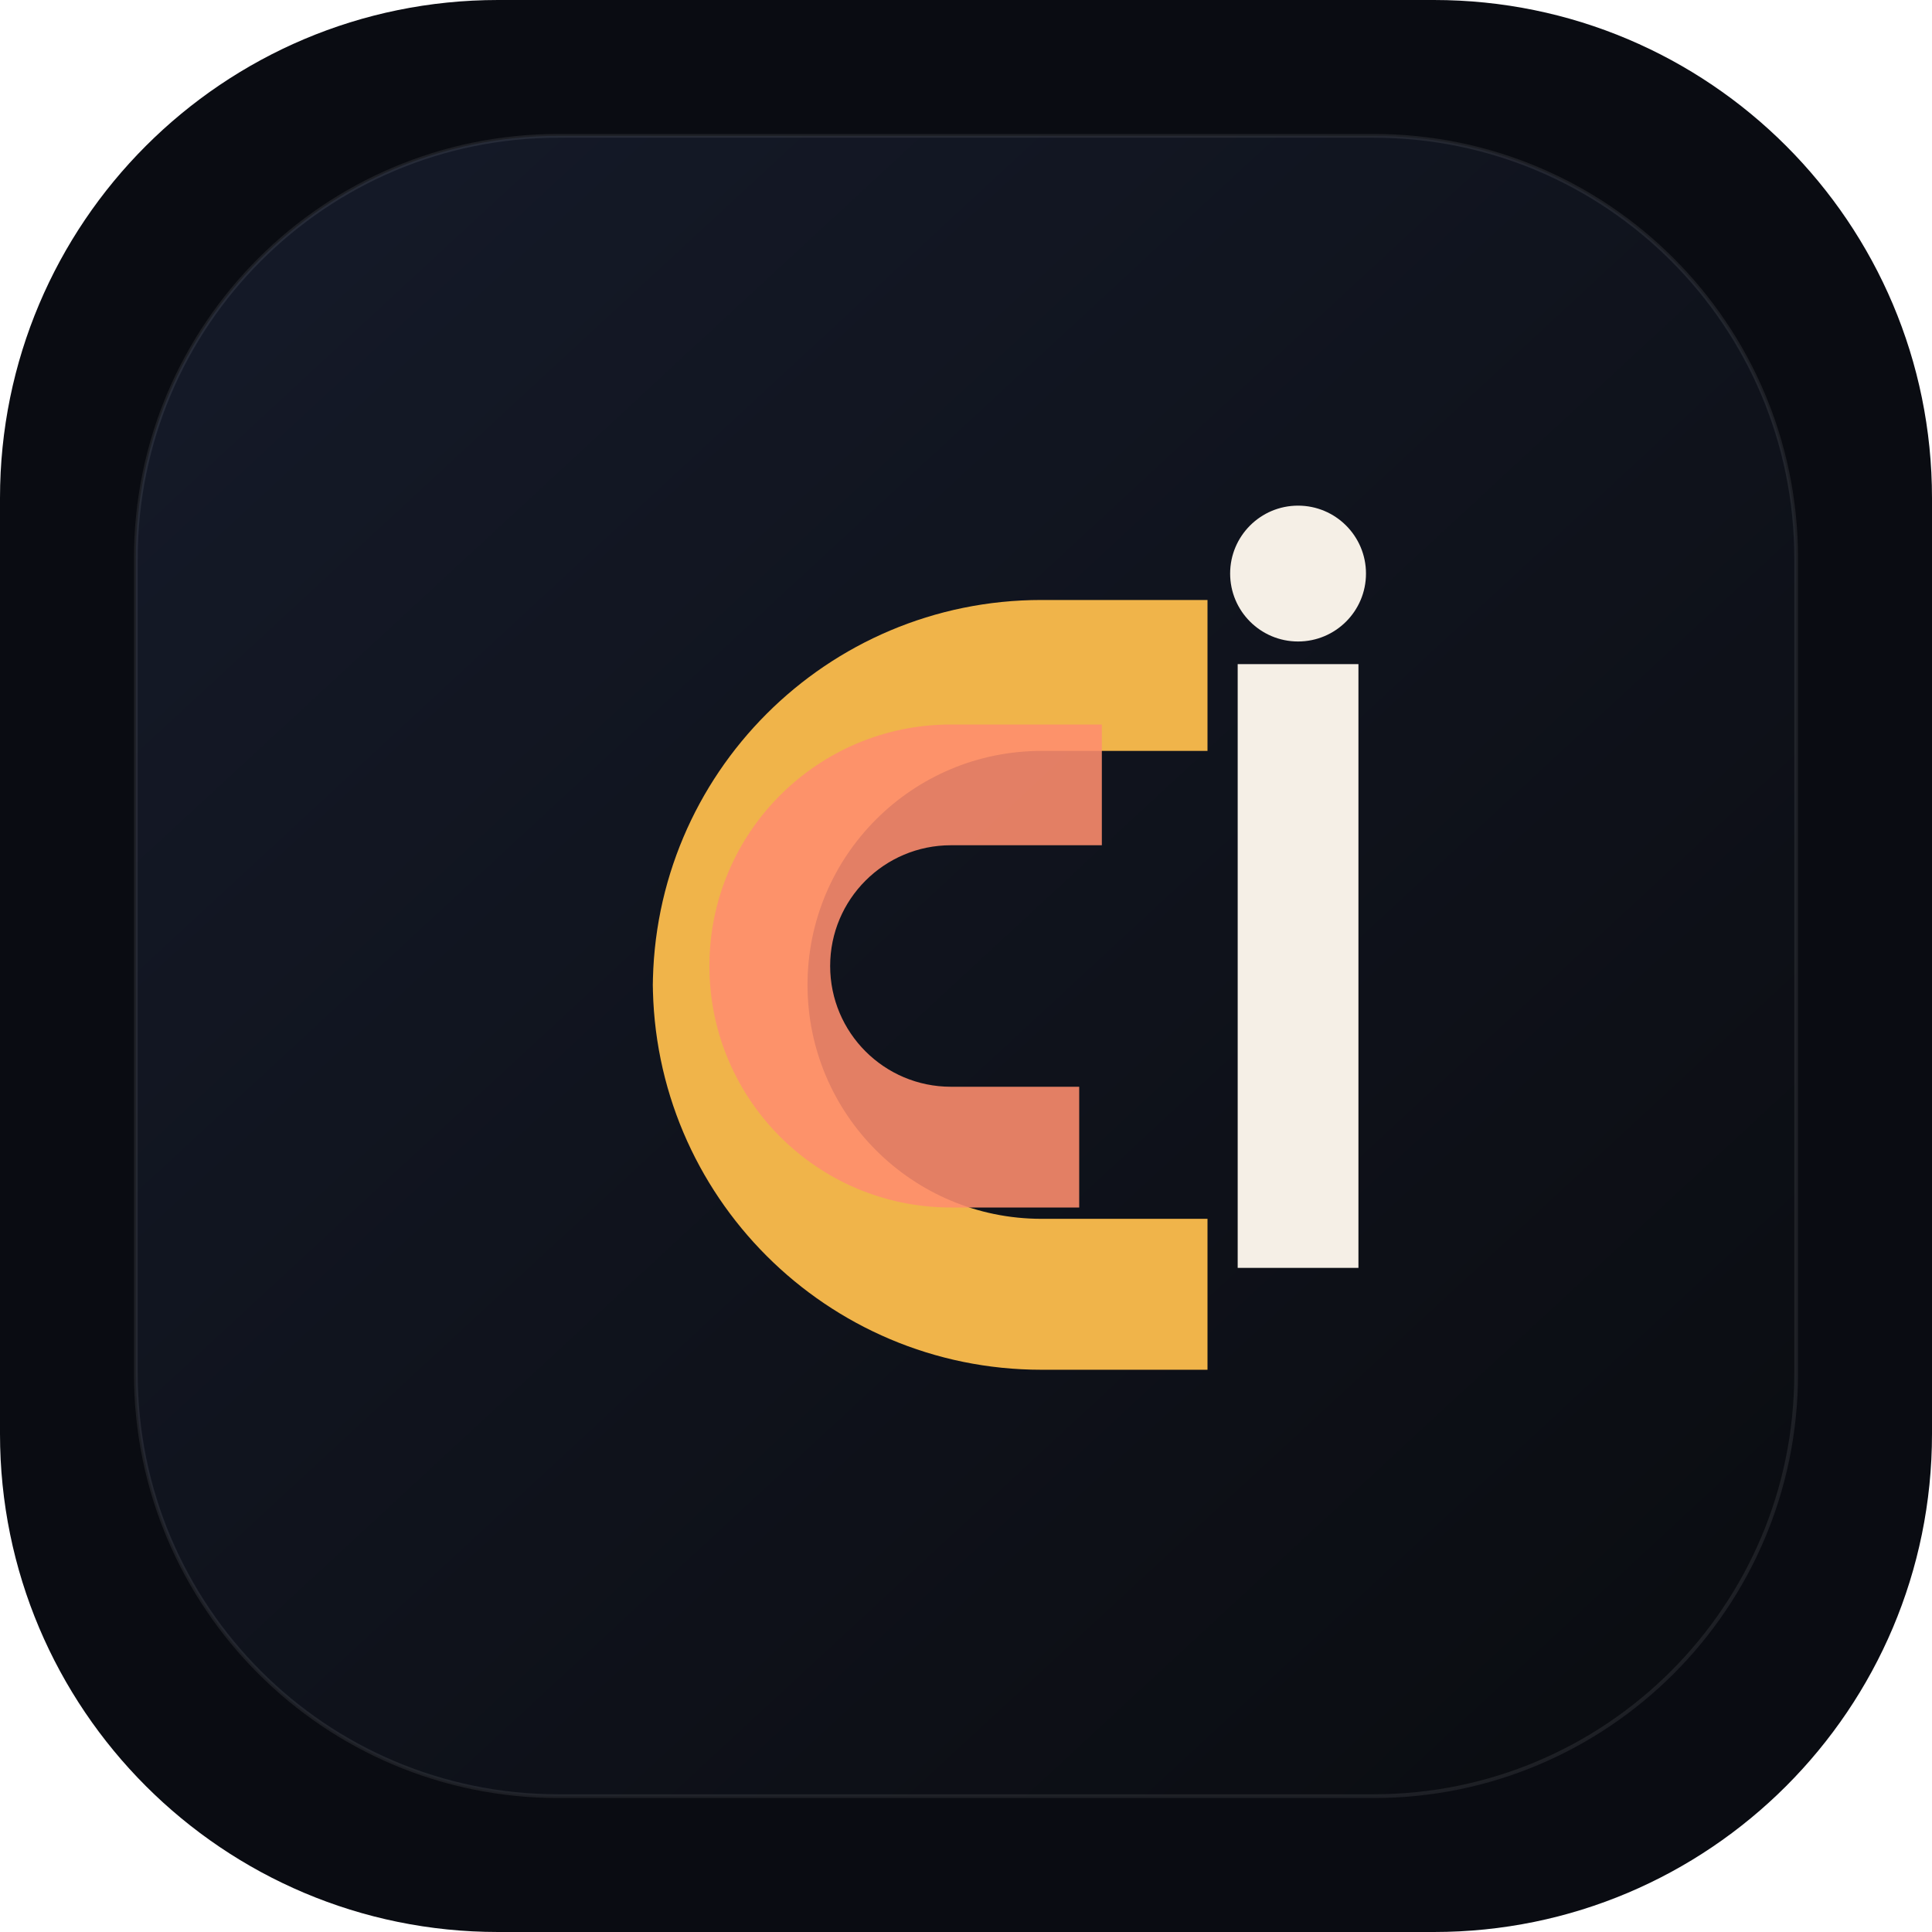
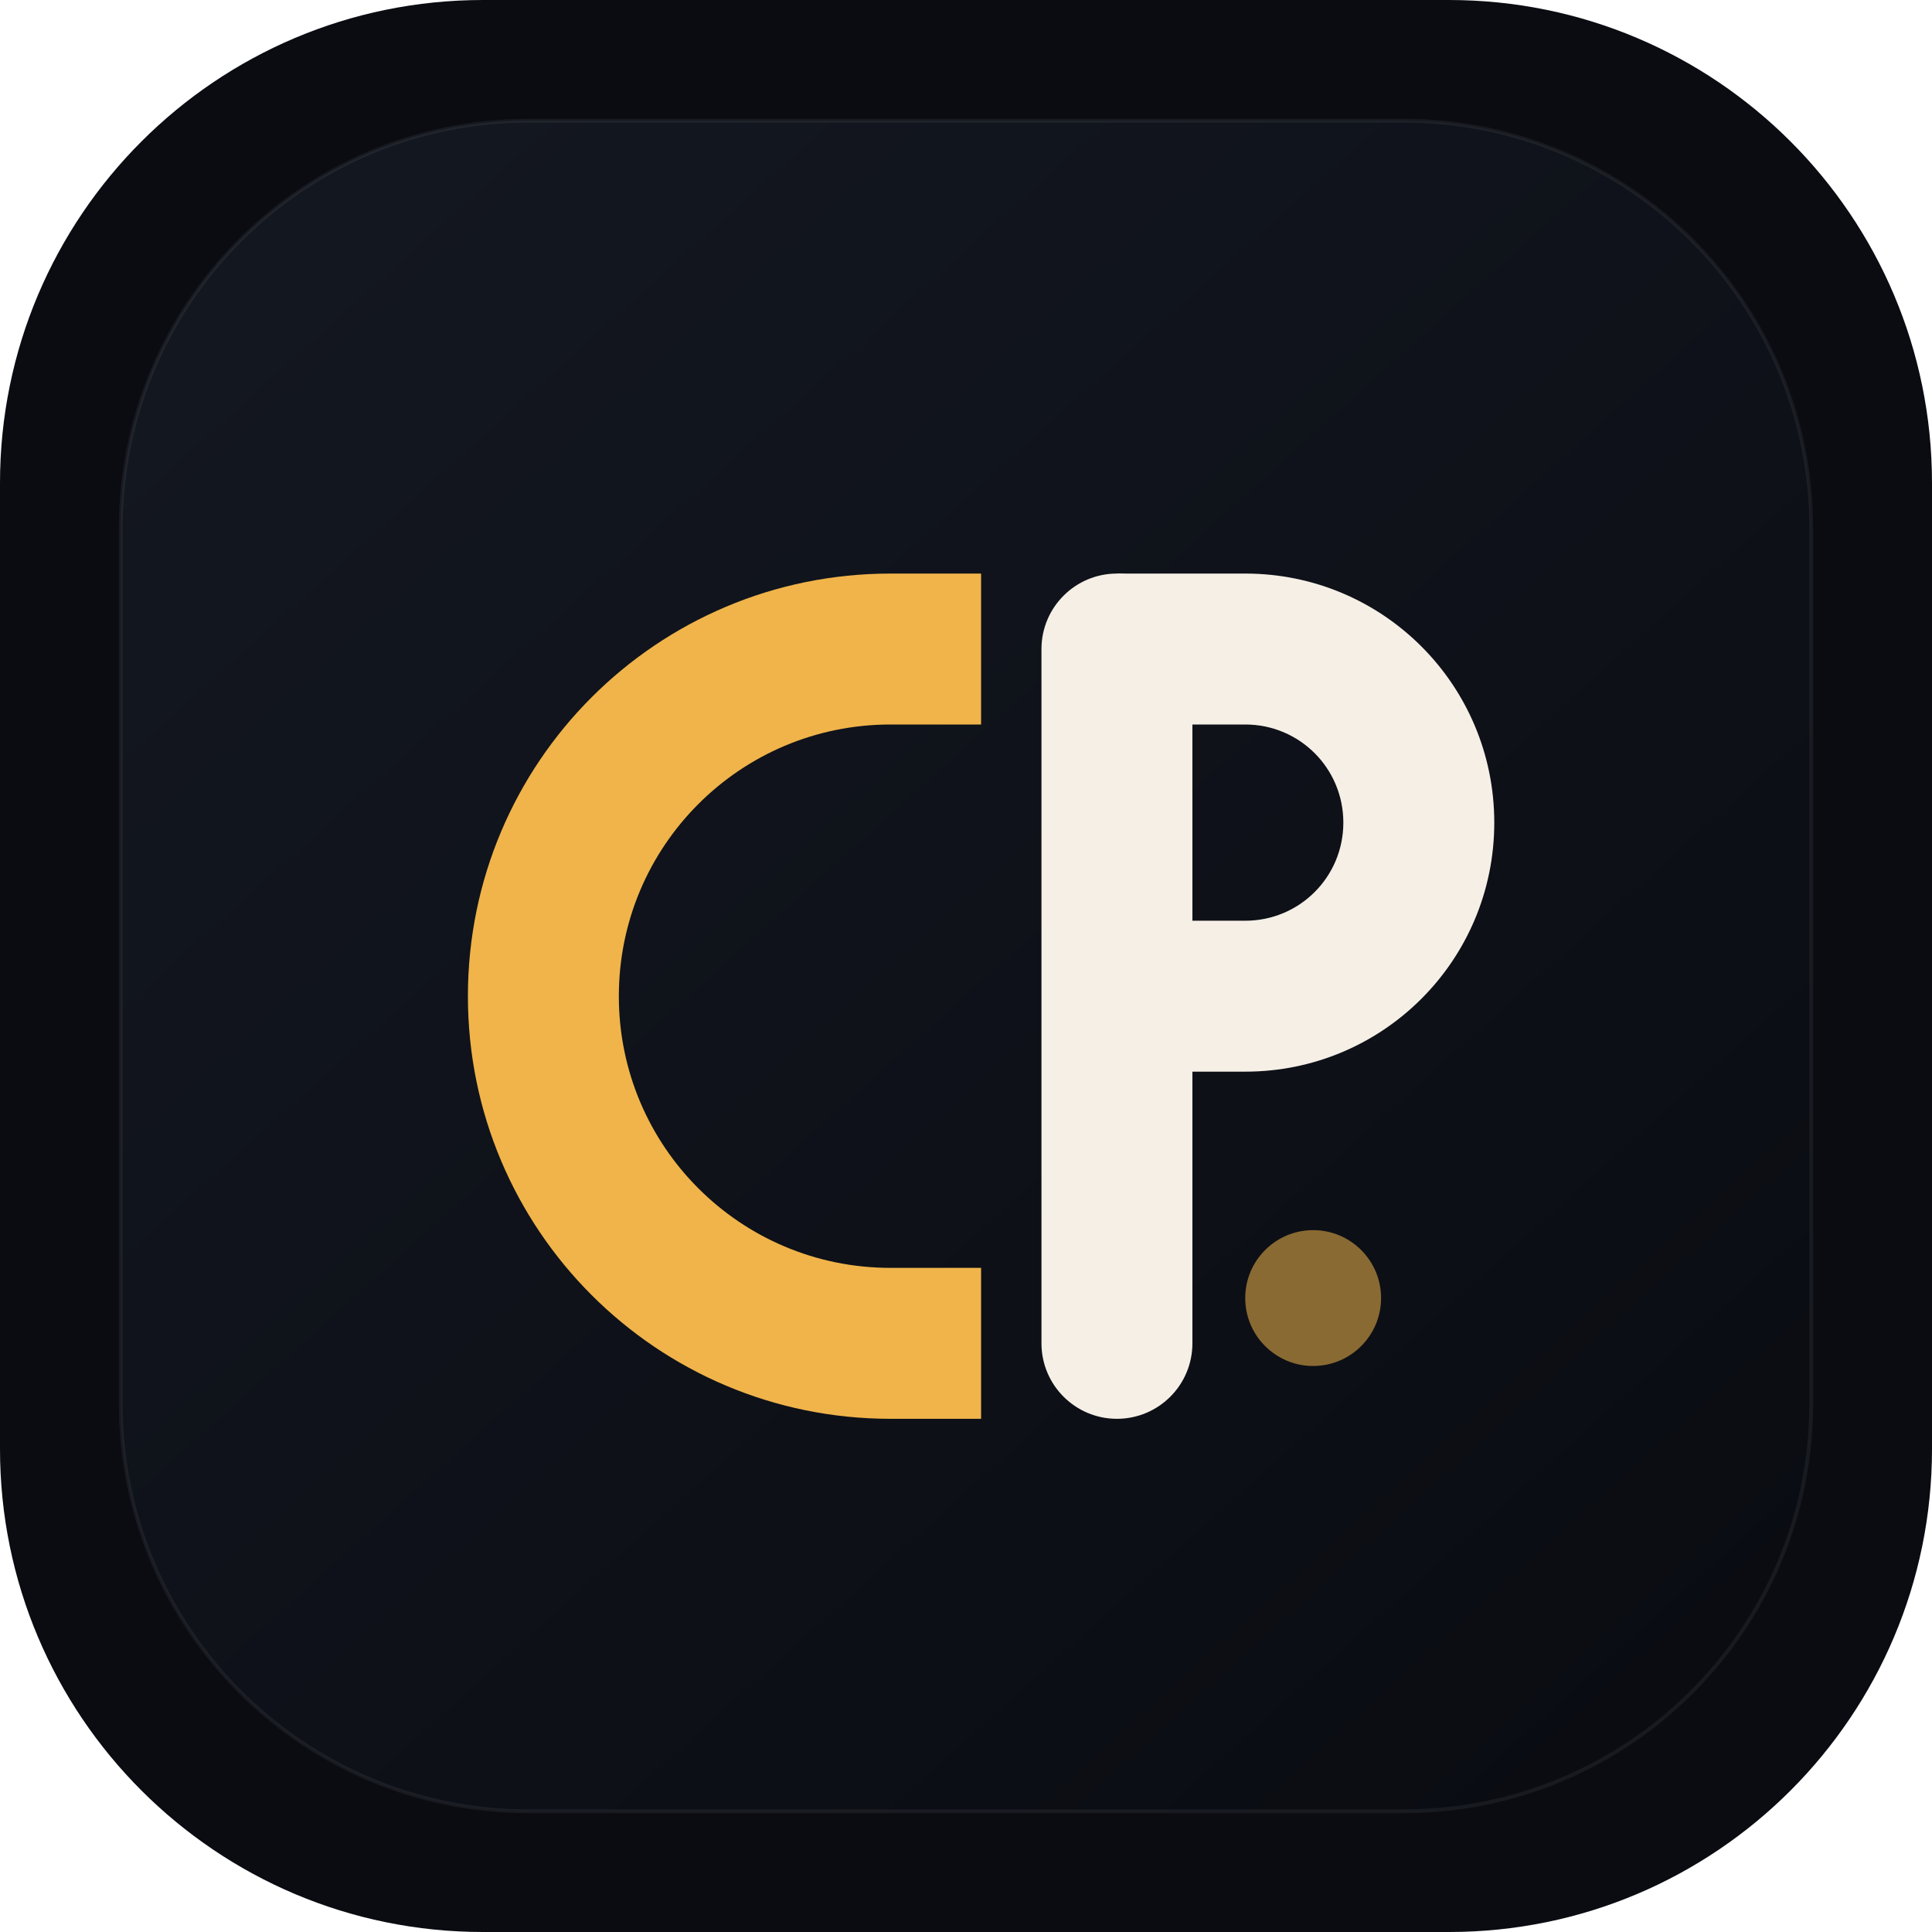
<svg xmlns="http://www.w3.org/2000/svg" width="512" height="512" viewBox="0 0 512 512" fill="none">
-   <rect width="512" height="512" rx="132" fill="#0A0C12" />
-   <rect x="36" y="36" width="440" height="440" rx="112" fill="url(#panel)" stroke="rgba(255,255,255,0.08)" />
-   <path d="M173 262C173 205.114 219.114 159 276 159H320V199H276C241.758 199 214 226.758 214 261C214 295.242 241.758 323 276 323H320V363H276C219.114 363 173 316.886 173 260V262Z" fill="#F0B44A" />
-   <path d="M188 256C188 220.654 216.654 192 252 192H292V224H252C234.327 224 220 238.327 220 256C220 273.673 234.327 288 252 288H286V320H252C216.654 320 188 291.346 188 256Z" fill="#FF8E6E" fill-opacity="0.88" />
-   <path d="M328 176H360V336H328V176Z" fill="#F5EFE6" />
-   <circle cx="344" cy="152" r="18" fill="#F5EFE6" />
+   <rect width="512" height="512" rx="128" fill="#0A0C12" />
+   <rect x="32" y="32" width="448" height="448" rx="108" fill="url(#bg)" stroke="rgba(255,255,255,0.06)" stroke-width="1" />
+   <path d="M236 152C174.1 152 124 202.1 124 264C124 325.9 174.1 376 236 376H260V336H236C196.2 336 164 303.8 164 264C164 224.2 196.2 192 236 192H260V152H236Z" fill="#F0B44A" />
+   <rect x="276" y="152" width="40" height="224" rx="20" fill="#F5EFE6" />
+   <path d="M296 152H330C366.5 152 396 181.5 396 218C396 254.5 366.5 284 330 284H296V244H330C344.4 244 356 232.4 356 218C356 203.6 344.4 192 330 192H296V152Z" fill="#F5EFE6" />
+   <circle cx="348" cy="344" r="18" fill="#F0B44A" opacity="0.55" />
  <defs>
-     <linearGradient id="panel" x1="84" y1="68" x2="432" y2="444" gradientUnits="userSpaceOnUse">
-       <stop stop-color="#141927" />
-       <stop offset="1" stop-color="#0B0D12" />
+     <linearGradient id="bg" x1="80" y1="60" x2="440" y2="460" gradientUnits="userSpaceOnUse">
+       <stop stop-color="#131720" />
+       <stop offset="1" stop-color="#0A0C12" />
    </linearGradient>
  </defs>
</svg>
